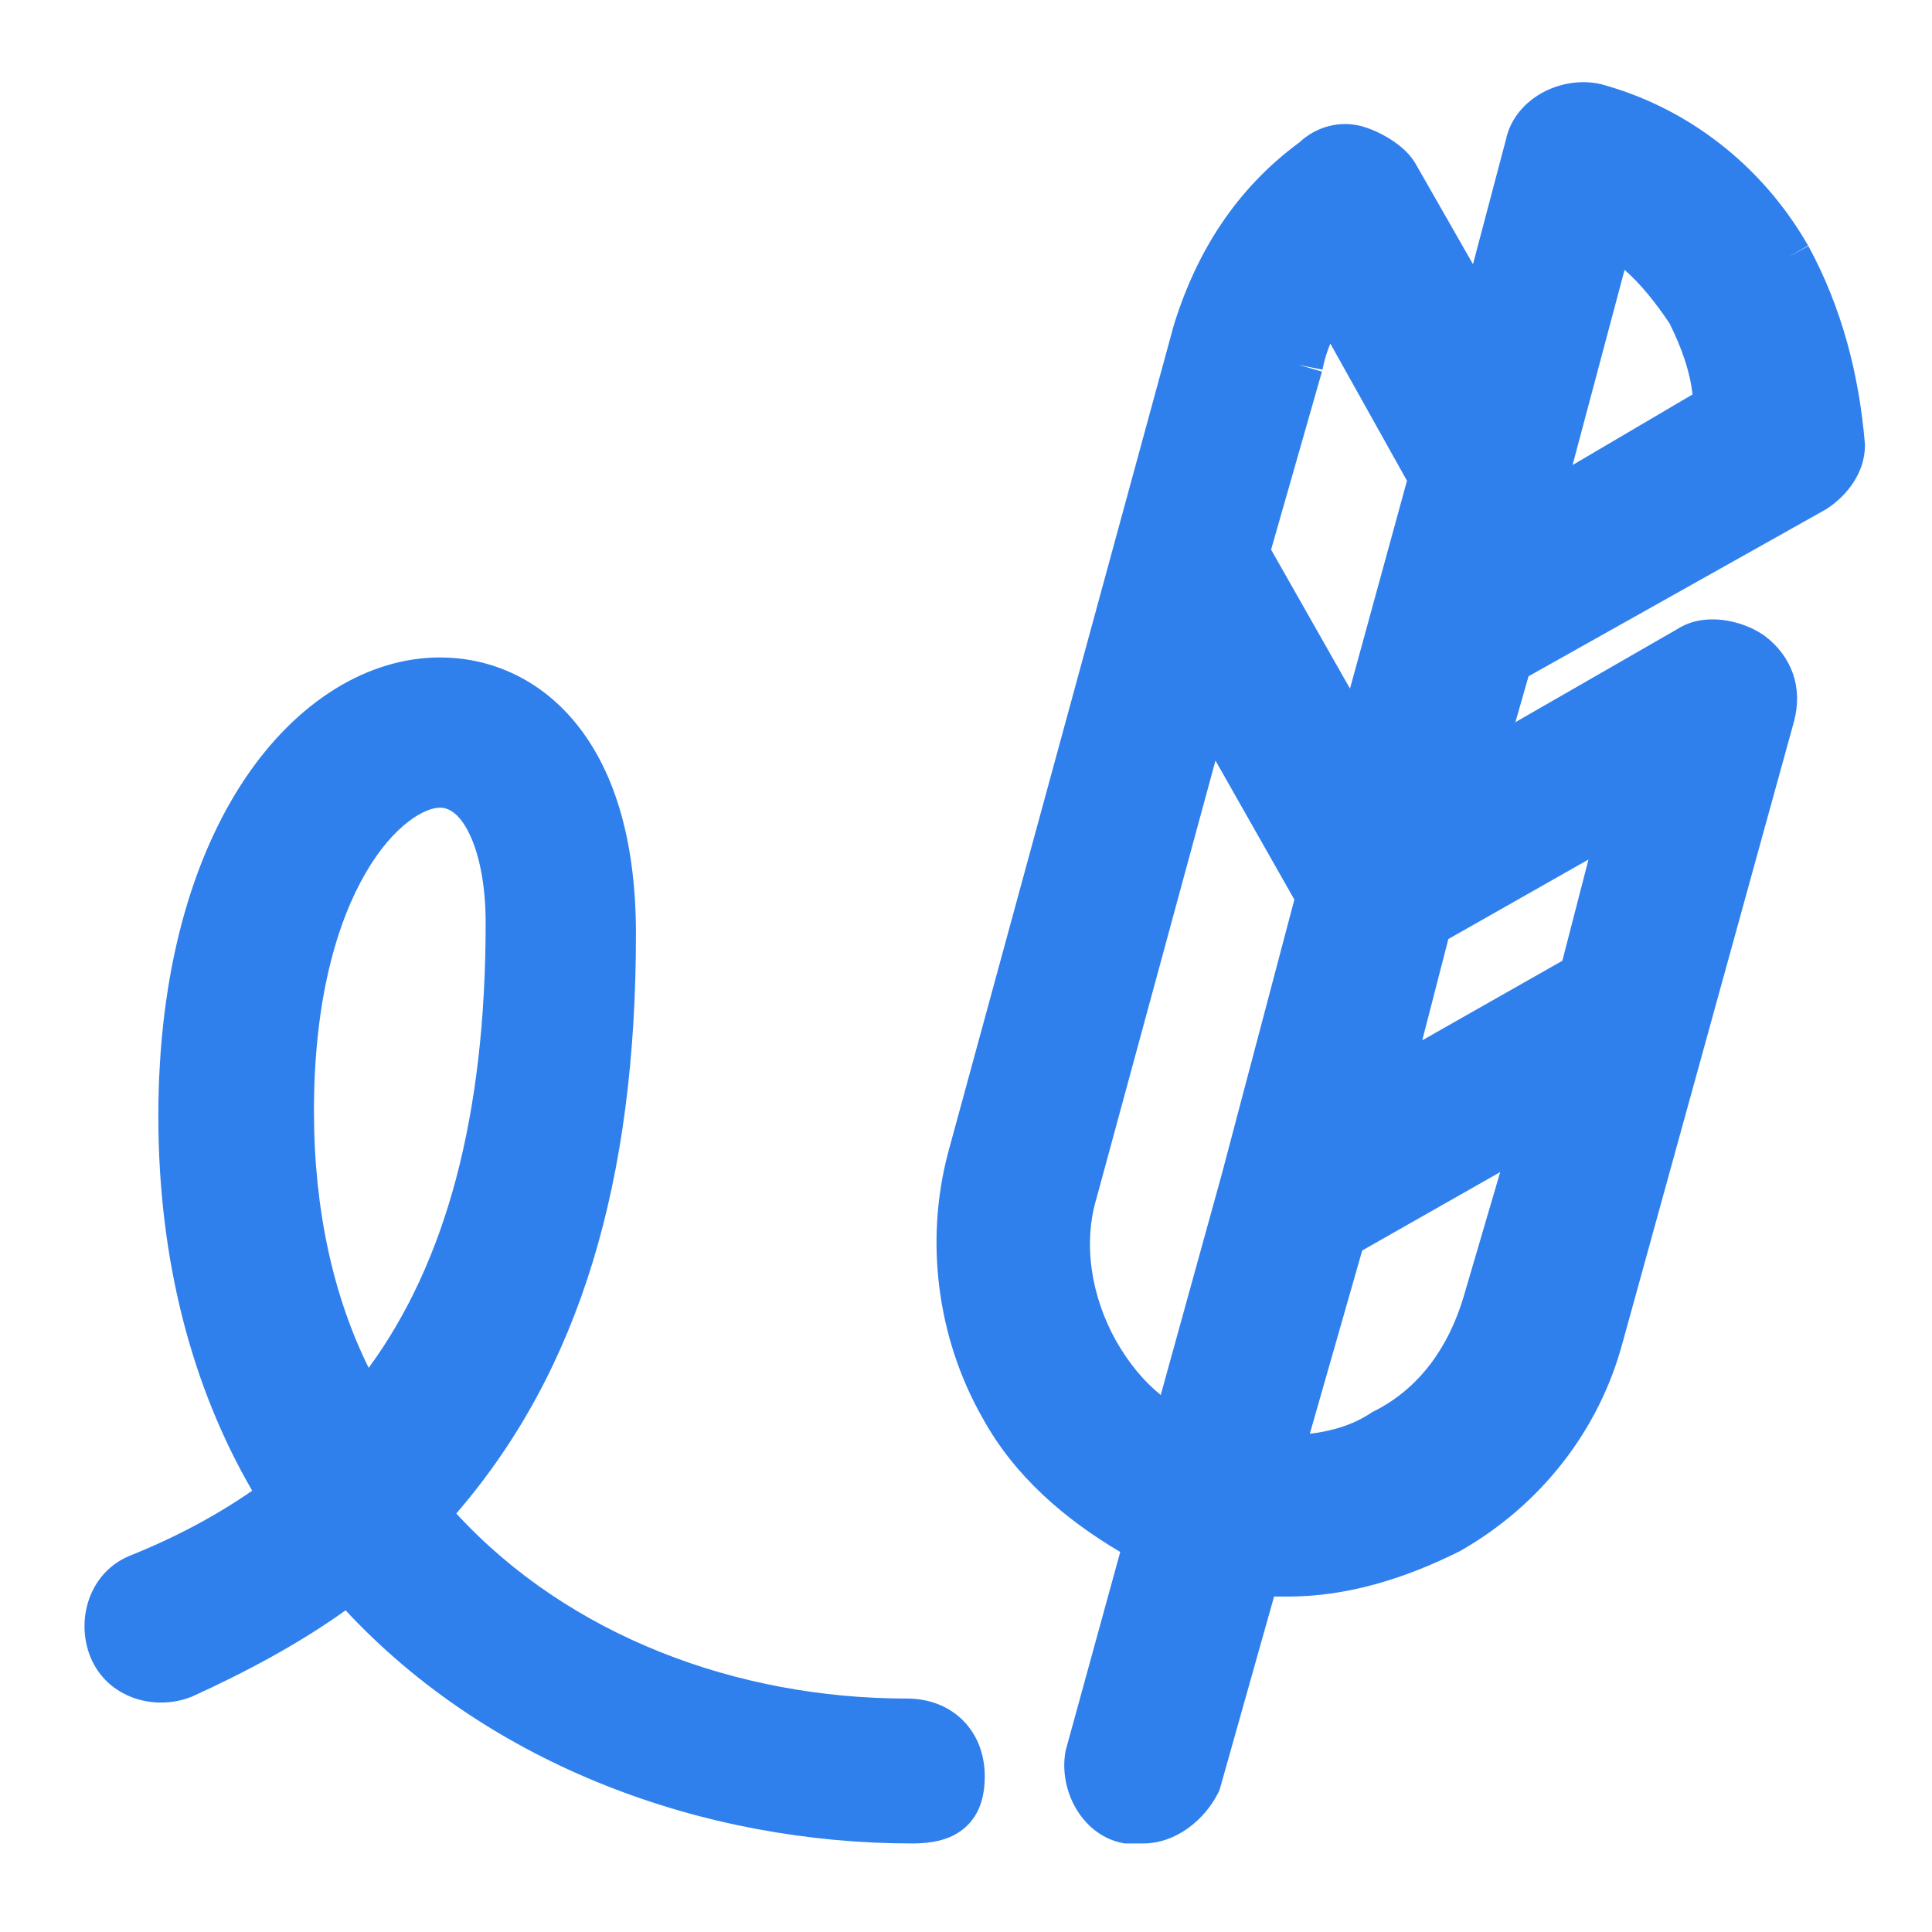
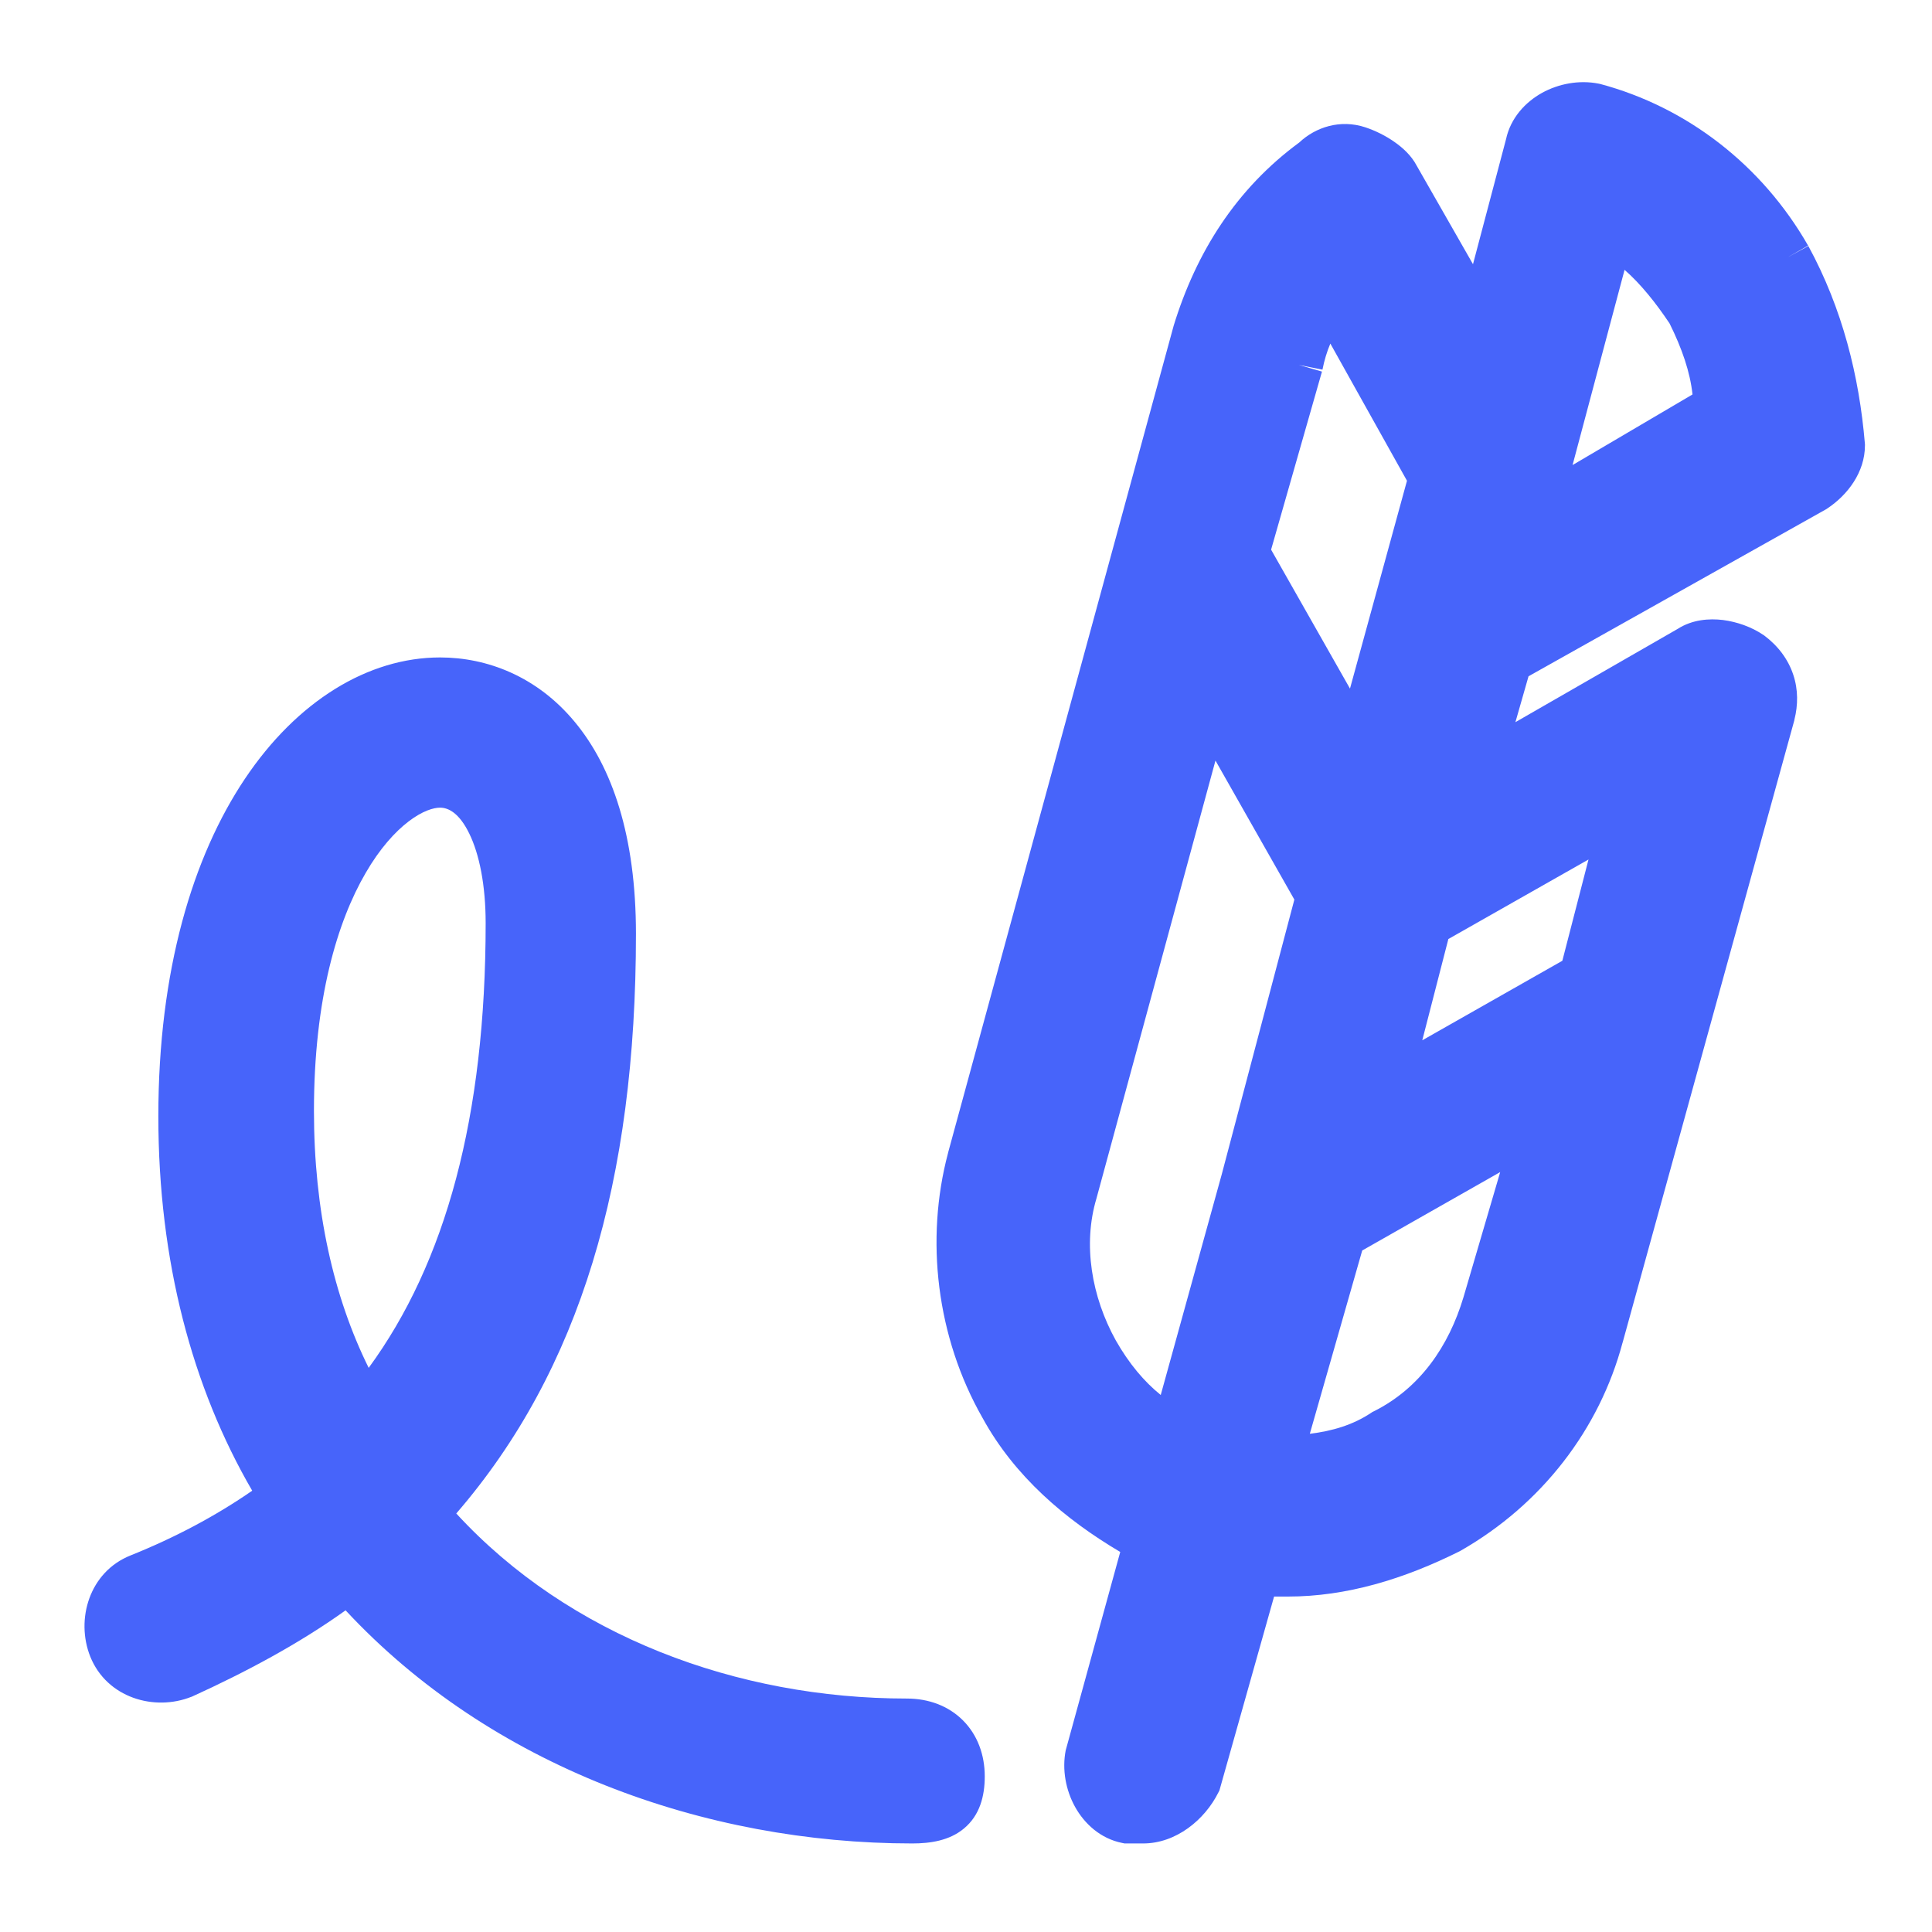
<svg xmlns="http://www.w3.org/2000/svg" width="24" height="24" viewBox="0 0 24 24" fill="none">
-   <path fill-rule="evenodd" clip-rule="evenodd" d="M19.859 1.039C19.617 0.991 19.361 1.04 19.155 1.154C18.95 1.268 18.765 1.464 18.708 1.731L18.298 3.282L17.598 2.057C17.532 1.931 17.423 1.833 17.322 1.763C17.214 1.687 17.088 1.624 16.962 1.582C16.649 1.478 16.342 1.58 16.14 1.77C15.355 2.347 14.86 3.134 14.58 4.045L11.777 14.321L11.777 14.323C11.491 15.397 11.633 16.61 12.205 17.613C12.603 18.341 13.234 18.876 13.916 19.279L13.242 21.731L13.239 21.741C13.191 21.983 13.24 22.239 13.355 22.446C13.47 22.653 13.669 22.84 13.941 22.894L13.97 22.9H14.2C14.61 22.9 14.966 22.606 15.135 22.267L15.148 22.242L15.827 19.833H16C16.727 19.833 17.441 19.616 18.135 19.269L18.149 19.261C19.15 18.688 19.869 17.757 20.156 16.679L20.157 16.677L22.29 8.947L22.291 8.939C22.336 8.76 22.339 8.568 22.276 8.38C22.213 8.191 22.09 8.025 21.914 7.893L21.9 7.884C21.76 7.79 21.582 7.725 21.404 7.702C21.233 7.681 21.023 7.696 20.843 7.811L18.825 8.971L18.988 8.401L22.69 6.323L22.7 6.316C22.953 6.148 23.167 5.865 23.167 5.533V5.521L23.166 5.508C23.096 4.676 22.888 3.834 22.464 3.056L22.2 3.2L22.461 3.051C21.888 2.05 20.956 1.331 19.878 1.043L19.868 1.041L19.859 1.039ZM21.025 4.9L19.535 5.777L20.181 3.352C20.382 3.528 20.569 3.762 20.74 4.018C20.894 4.328 20.995 4.621 21.025 4.9ZM16.422 4.616L16.134 4.533L16.428 4.592C16.451 4.476 16.483 4.37 16.526 4.268L17.478 5.972L16.77 8.554L15.79 6.828L16.422 4.616ZM14.419 17.329C14.212 17.162 14.025 16.939 13.862 16.653C13.56 16.109 13.449 15.46 13.621 14.886L15.099 9.448L16.079 11.175L15.177 14.588L14.419 17.329ZM17.668 12.923L17.992 11.665L19.733 10.677L19.408 11.935L17.668 12.923ZM18.636 14.56L18.18 16.114C17.997 16.724 17.64 17.245 17.066 17.532L17.049 17.54L17.034 17.55C16.809 17.7 16.553 17.777 16.271 17.811L16.922 15.534L18.636 14.56ZM5.467 8.167C4.573 8.167 3.689 8.709 3.042 9.675C2.394 10.643 1.967 12.055 1.967 13.867C1.967 15.668 2.39 17.24 3.133 18.518C2.679 18.832 2.175 19.1 1.622 19.322C1.108 19.527 0.938 20.119 1.121 20.578C1.327 21.092 1.919 21.262 2.378 21.078L2.378 21.079L2.391 21.073C3.048 20.774 3.715 20.419 4.293 20.004C6.094 21.942 8.753 22.9 11.333 22.9C11.554 22.9 11.793 22.866 11.975 22.714C12.171 22.551 12.233 22.313 12.233 22.067C12.233 21.799 12.143 21.552 11.962 21.371C11.782 21.191 11.535 21.1 11.267 21.1C9.159 21.1 7.07 20.326 5.668 18.801C7.209 17.018 7.9 14.663 7.9 11.6C7.9 10.387 7.606 9.528 7.139 8.967C6.67 8.401 6.049 8.167 5.467 8.167ZM3.9 13.8C3.9 12.407 4.192 11.445 4.543 10.843C4.718 10.541 4.906 10.334 5.076 10.204C5.249 10.072 5.386 10.033 5.467 10.033C5.57 10.033 5.705 10.099 5.83 10.356C5.954 10.61 6.033 10.995 6.033 11.467C6.033 13.872 5.537 15.685 4.58 16.992C4.144 16.111 3.9 15.035 3.9 13.8Z" fill="#2F80ED" />
+   <path fill-rule="evenodd" clip-rule="evenodd" d="M19.859 1.039C19.617 0.991 19.361 1.04 19.155 1.154C18.95 1.268 18.765 1.464 18.708 1.731L18.298 3.282L17.598 2.057C17.532 1.931 17.423 1.833 17.322 1.763C17.214 1.687 17.088 1.624 16.962 1.582C16.649 1.478 16.342 1.58 16.14 1.77C15.355 2.347 14.86 3.134 14.58 4.045L11.777 14.321L11.777 14.323C11.491 15.397 11.633 16.61 12.205 17.613C12.603 18.341 13.234 18.876 13.916 19.279L13.242 21.731L13.239 21.741C13.191 21.983 13.24 22.239 13.355 22.446C13.47 22.653 13.669 22.84 13.941 22.894L13.97 22.9H14.2C14.61 22.9 14.966 22.606 15.135 22.267L15.148 22.242L15.827 19.833H16C16.727 19.833 17.441 19.616 18.135 19.269L18.149 19.261C19.15 18.688 19.869 17.757 20.156 16.679L20.157 16.677L22.29 8.947L22.291 8.939C22.336 8.76 22.339 8.568 22.276 8.38C22.213 8.191 22.09 8.025 21.914 7.893L21.9 7.884C21.76 7.79 21.582 7.725 21.404 7.702C21.233 7.681 21.023 7.696 20.843 7.811L18.825 8.971L18.988 8.401L22.69 6.323L22.7 6.316C22.953 6.148 23.167 5.865 23.167 5.533V5.521L23.166 5.508C23.096 4.676 22.888 3.834 22.464 3.056L22.2 3.2L22.461 3.051C21.888 2.05 20.956 1.331 19.878 1.043L19.868 1.041L19.859 1.039ZM21.025 4.9L19.535 5.777L20.181 3.352C20.382 3.528 20.569 3.762 20.74 4.018C20.894 4.328 20.995 4.621 21.025 4.9ZM16.422 4.616L16.134 4.533L16.428 4.592C16.451 4.476 16.483 4.37 16.526 4.268L17.478 5.972L16.77 8.554L15.79 6.828L16.422 4.616ZM14.419 17.329C14.212 17.162 14.025 16.939 13.862 16.653C13.56 16.109 13.449 15.46 13.621 14.886L15.099 9.448L16.079 11.175L15.177 14.588L14.419 17.329ZM17.668 12.923L17.992 11.665L19.733 10.677L19.408 11.935L17.668 12.923ZM18.636 14.56L18.18 16.114C17.997 16.724 17.64 17.245 17.066 17.532L17.049 17.54L17.034 17.55C16.809 17.7 16.553 17.777 16.271 17.811L16.922 15.534L18.636 14.56ZM5.467 8.167C4.573 8.167 3.689 8.709 3.042 9.675C2.394 10.643 1.967 12.055 1.967 13.867C1.967 15.668 2.39 17.24 3.133 18.518C2.679 18.832 2.175 19.1 1.622 19.322C1.108 19.527 0.938 20.119 1.121 20.578C1.327 21.092 1.919 21.262 2.378 21.078L2.378 21.079L2.391 21.073C3.048 20.774 3.715 20.419 4.293 20.004C6.094 21.942 8.753 22.9 11.333 22.9C11.554 22.9 11.793 22.866 11.975 22.714C12.171 22.551 12.233 22.313 12.233 22.067C12.233 21.799 12.143 21.552 11.962 21.371C11.782 21.191 11.535 21.1 11.267 21.1C9.159 21.1 7.07 20.326 5.668 18.801C7.209 17.018 7.9 14.663 7.9 11.6C7.9 10.387 7.606 9.528 7.139 8.967C6.67 8.401 6.049 8.167 5.467 8.167ZM3.9 13.8C3.9 12.407 4.192 11.445 4.543 10.843C4.718 10.541 4.906 10.334 5.076 10.204C5.249 10.072 5.386 10.033 5.467 10.033C5.57 10.033 5.705 10.099 5.83 10.356C5.954 10.61 6.033 10.995 6.033 11.467C6.033 13.872 5.537 15.685 4.58 16.992C4.144 16.111 3.9 15.035 3.9 13.8Z" fill="#4764FA" />
</svg>
